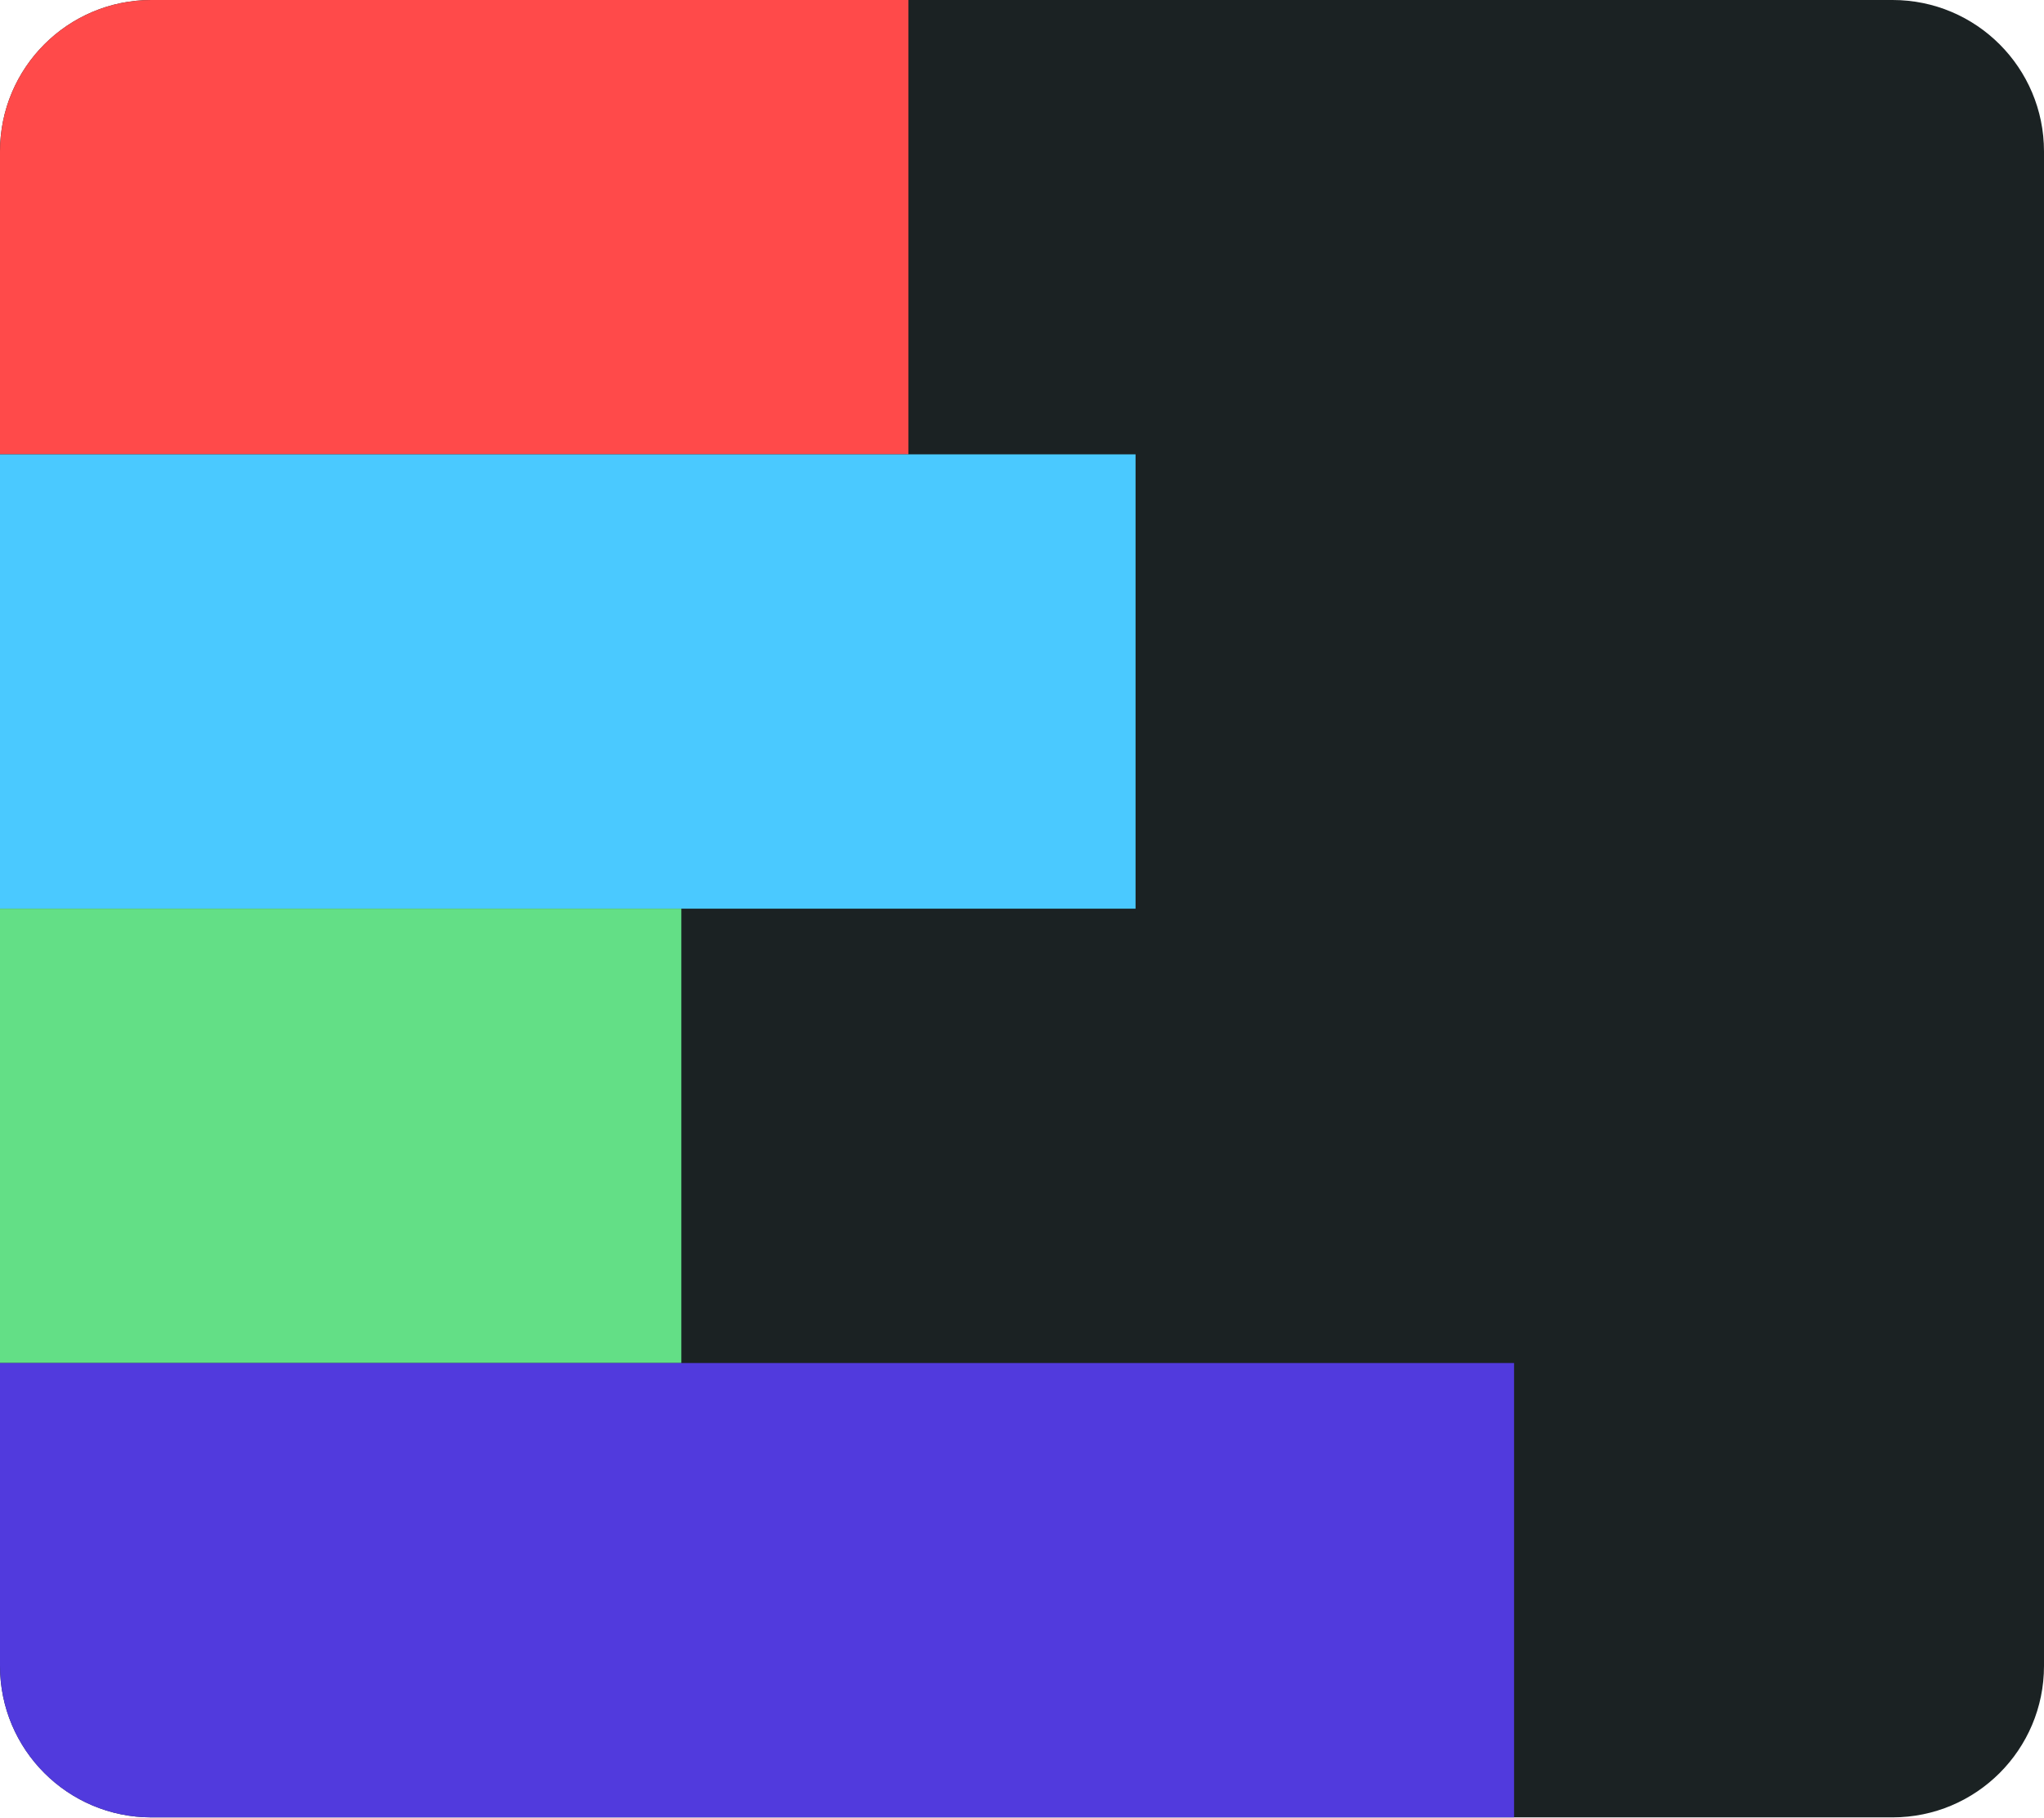
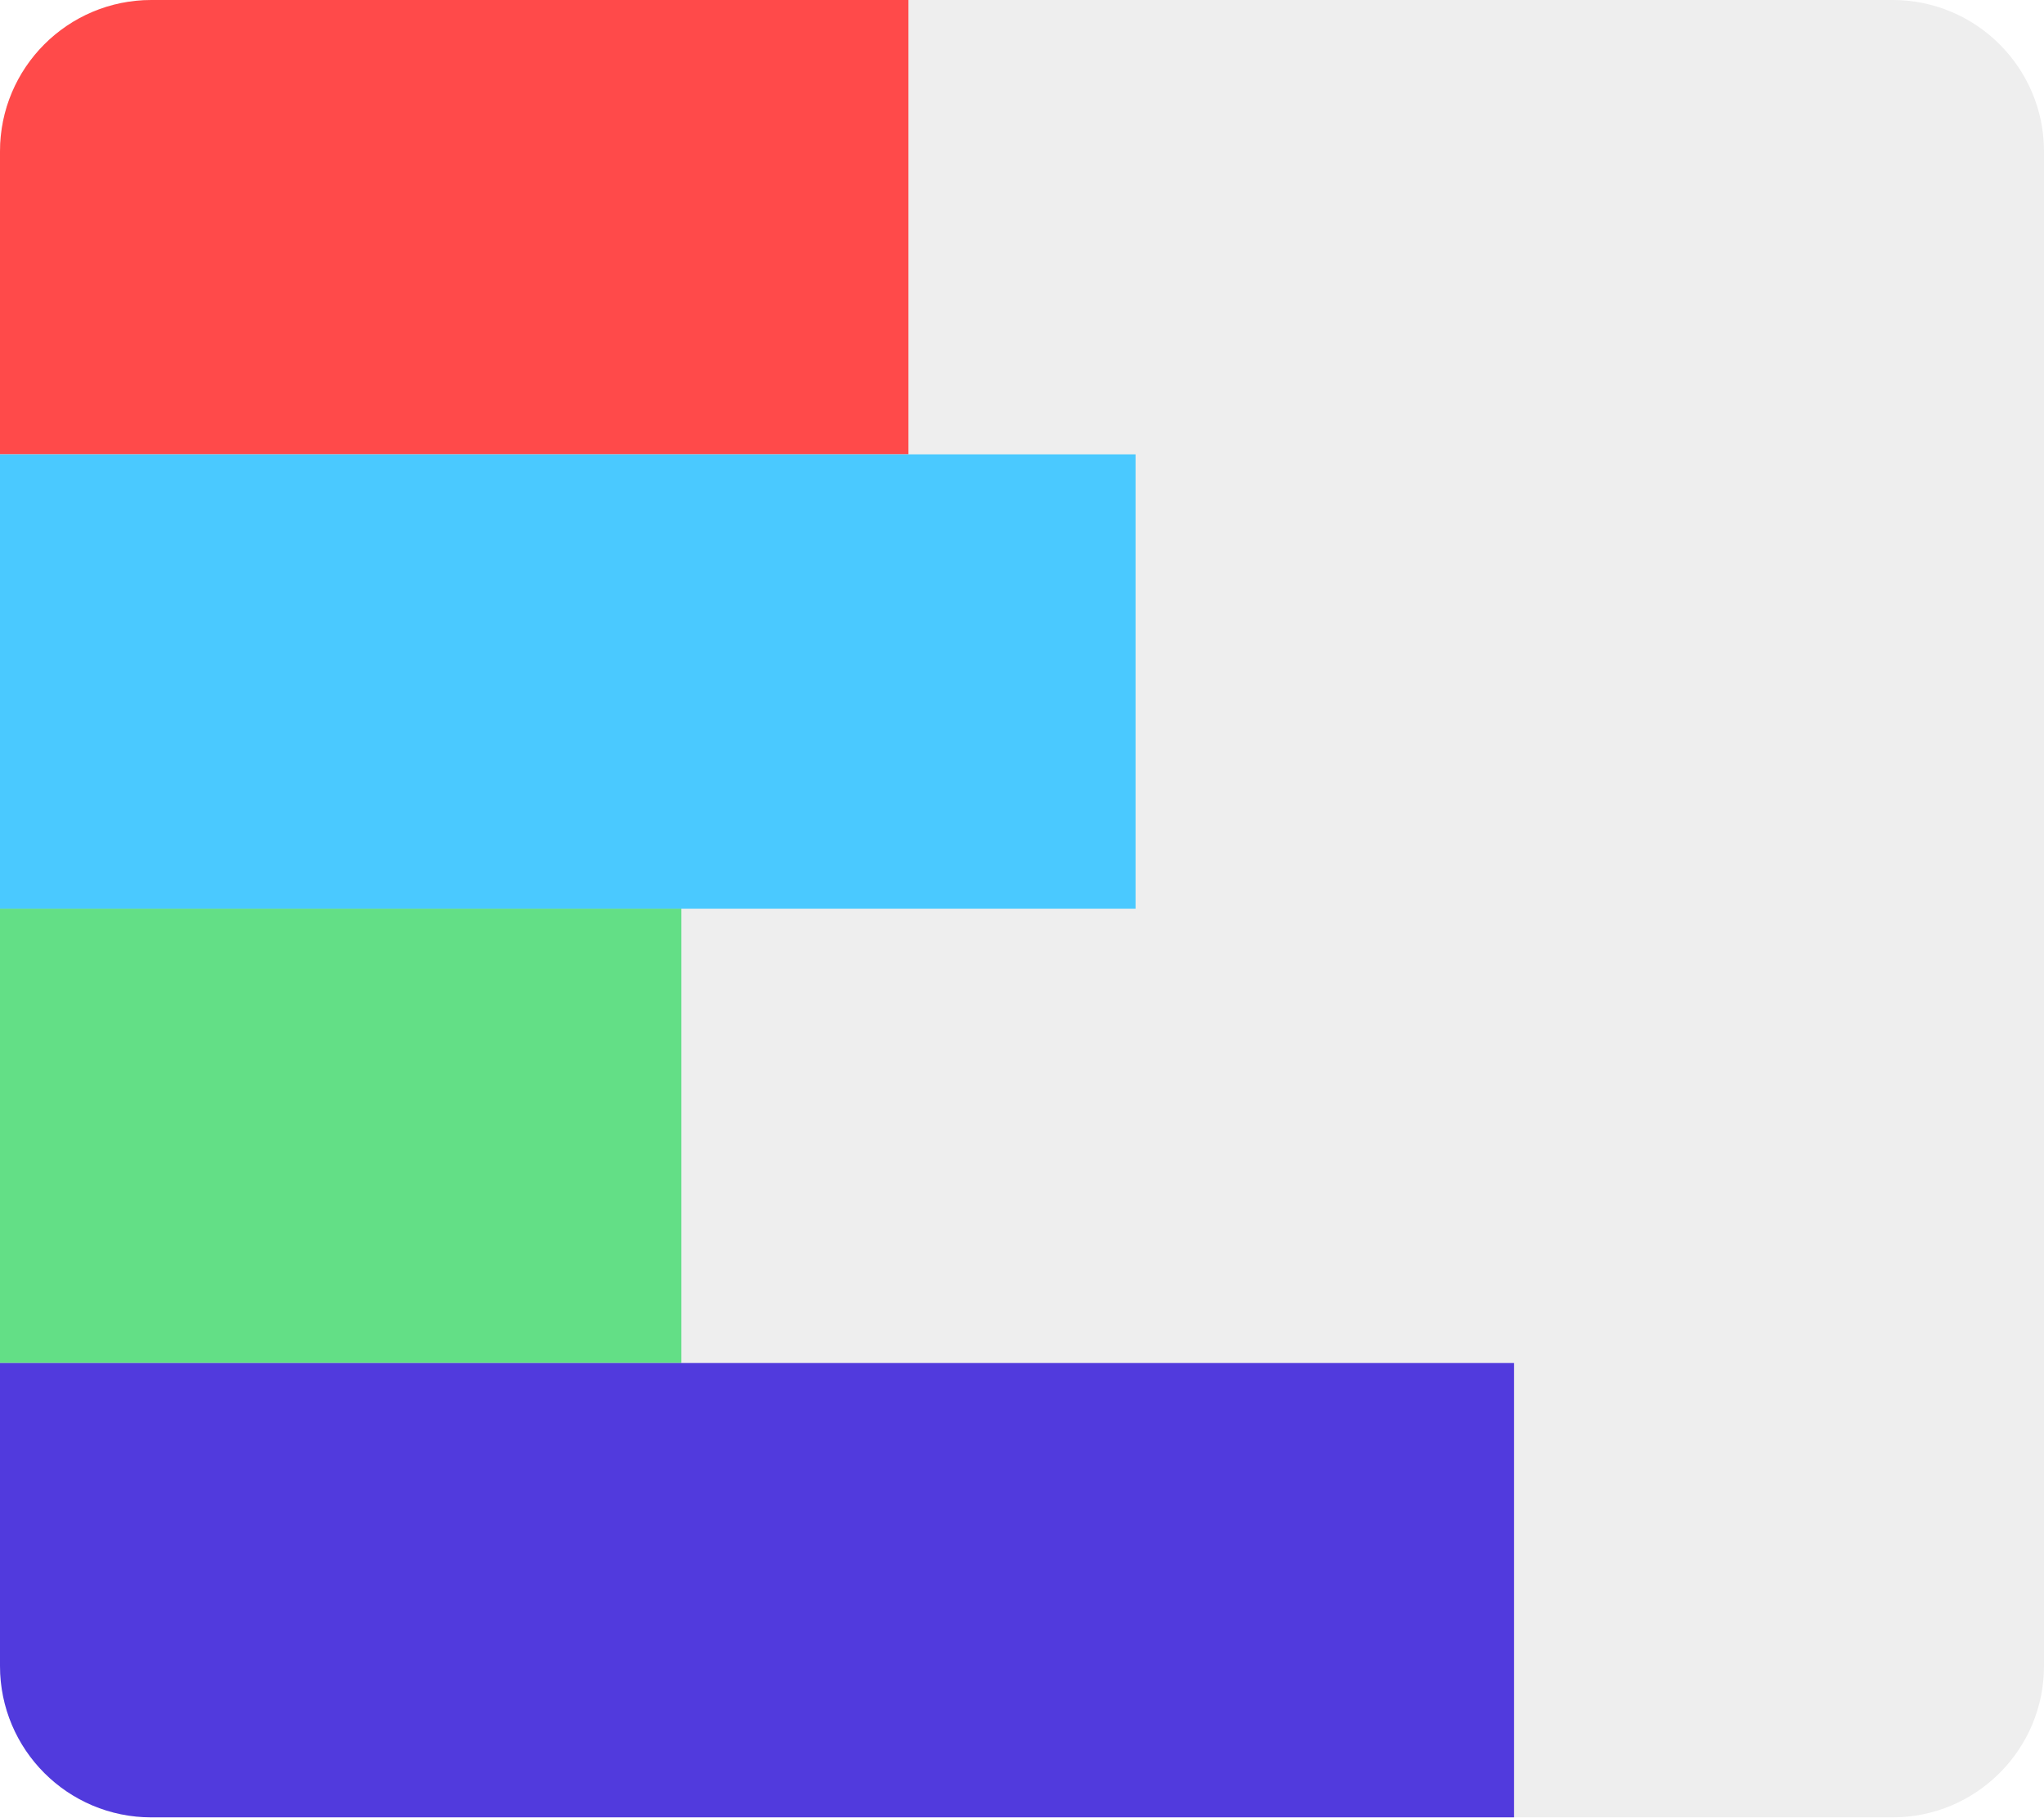
<svg xmlns="http://www.w3.org/2000/svg" width="27" height="24" viewBox="0 0 27 24" fill="none">
-   <rect width="27" height="24" rx="2" fill="#1B2223" />
+   <rect width="27" height="24" rx="2" fill="#EEEEEE" />
  <path d="M0 2C0 0.895 0.895 0 2 0H12V6H0V2Z" fill="#FF4A4A" />
  <rect y="6" width="15" height="6" fill="#4AC9FF" />
  <rect y="12" width="9" height="6" fill="#63DF86" />
  <path d="M0 18H20V24H2C0.895 24 0 23.105 0 22V18Z" fill="#513ADD" />
</svg>
